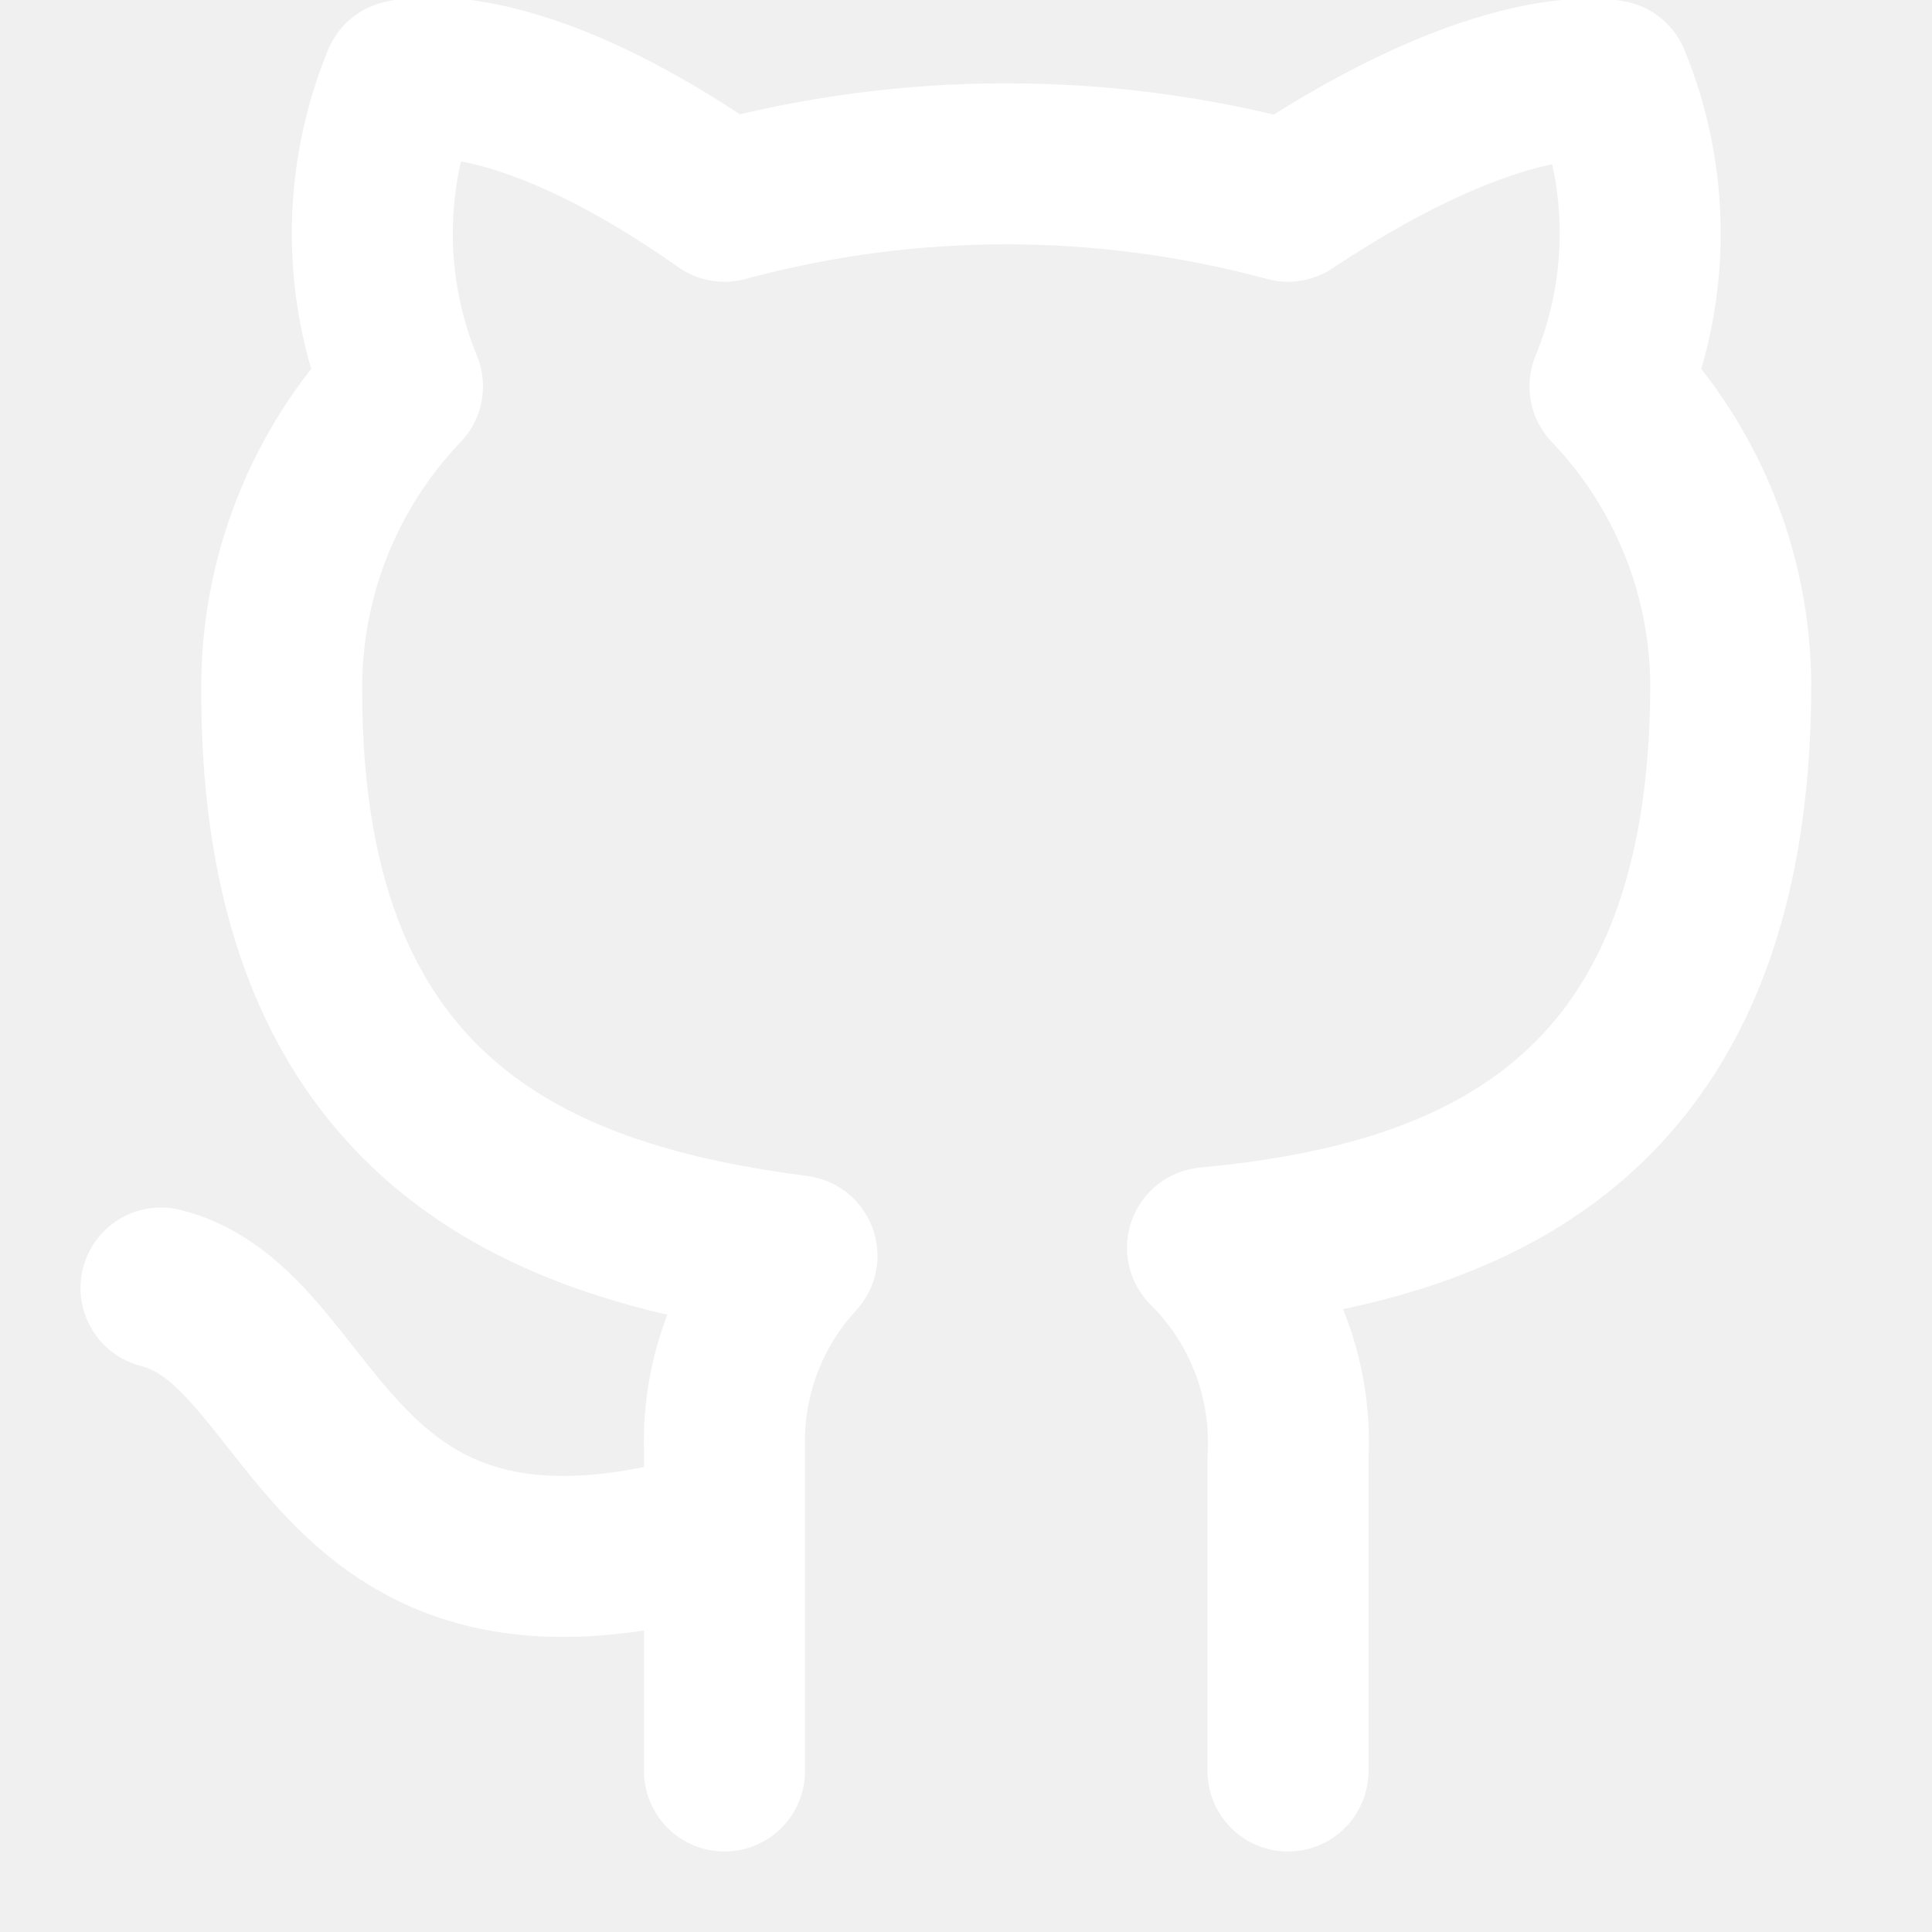
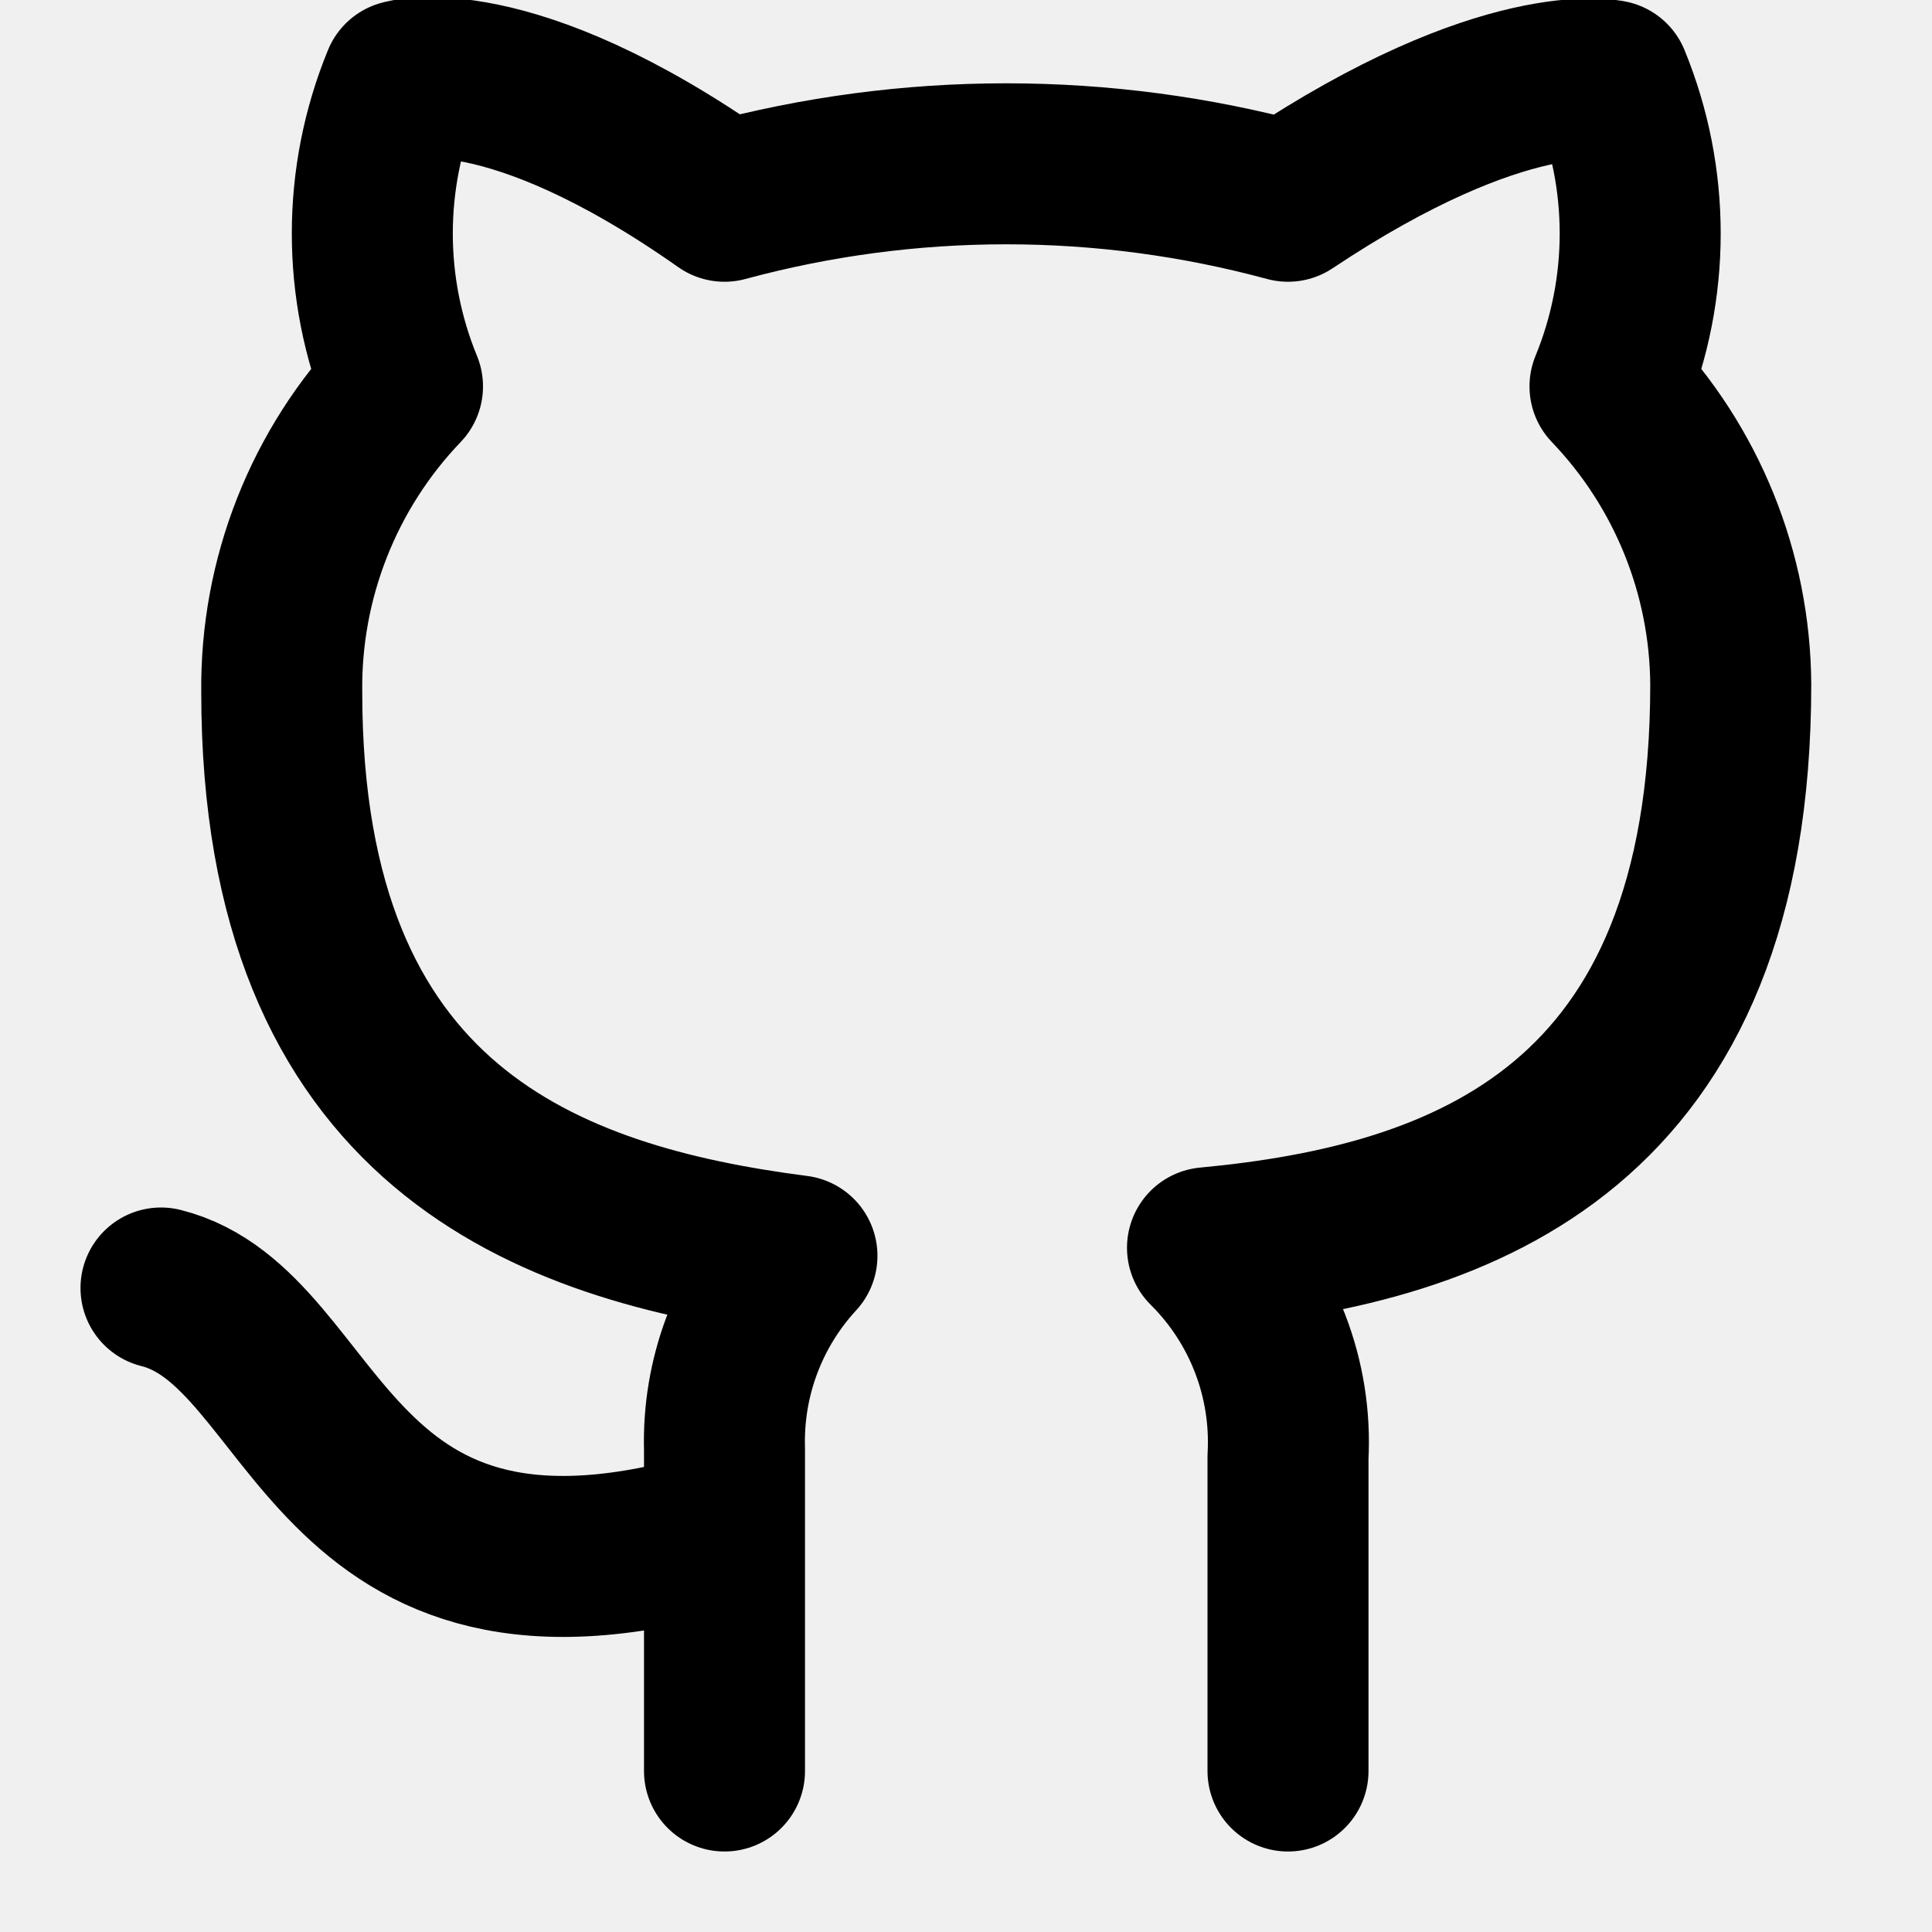
- <svg xmlns="http://www.w3.org/2000/svg" fill="none" stroke="#fff" stroke-linecap="round" stroke-linejoin="round" stroke-width="2" width="30" height="30" viewBox="0 0 24 24">
+ <svg xmlns="http://www.w3.org/2000/svg" fill="none" stroke="#000" stroke-linecap="round" stroke-linejoin="round" stroke-width="2" viewBox="0 0 24 24">
  <path d="M9 19c-5 1.5-5-2.5-7-3m14 6v-3.9a3.4 3.4 0 0 0-1-2.6c3.2-.3 6.5-1.5 6.5-7A5.4 5.4 0 0 0 20 4.8 5 5 0 0 0 20 1s-1.3-.3-4 1.5a13.4 13.4 0 0 0-7 0C6.3.6 5 1 5 1a5 5 0 0 0 0 3.8 5.4 5.4 0 0 0-1.5 3.8c0 5.4 3.3 6.6 6.4 7A3.4 3.4 0 0 0 9 18V22" />
</svg>
